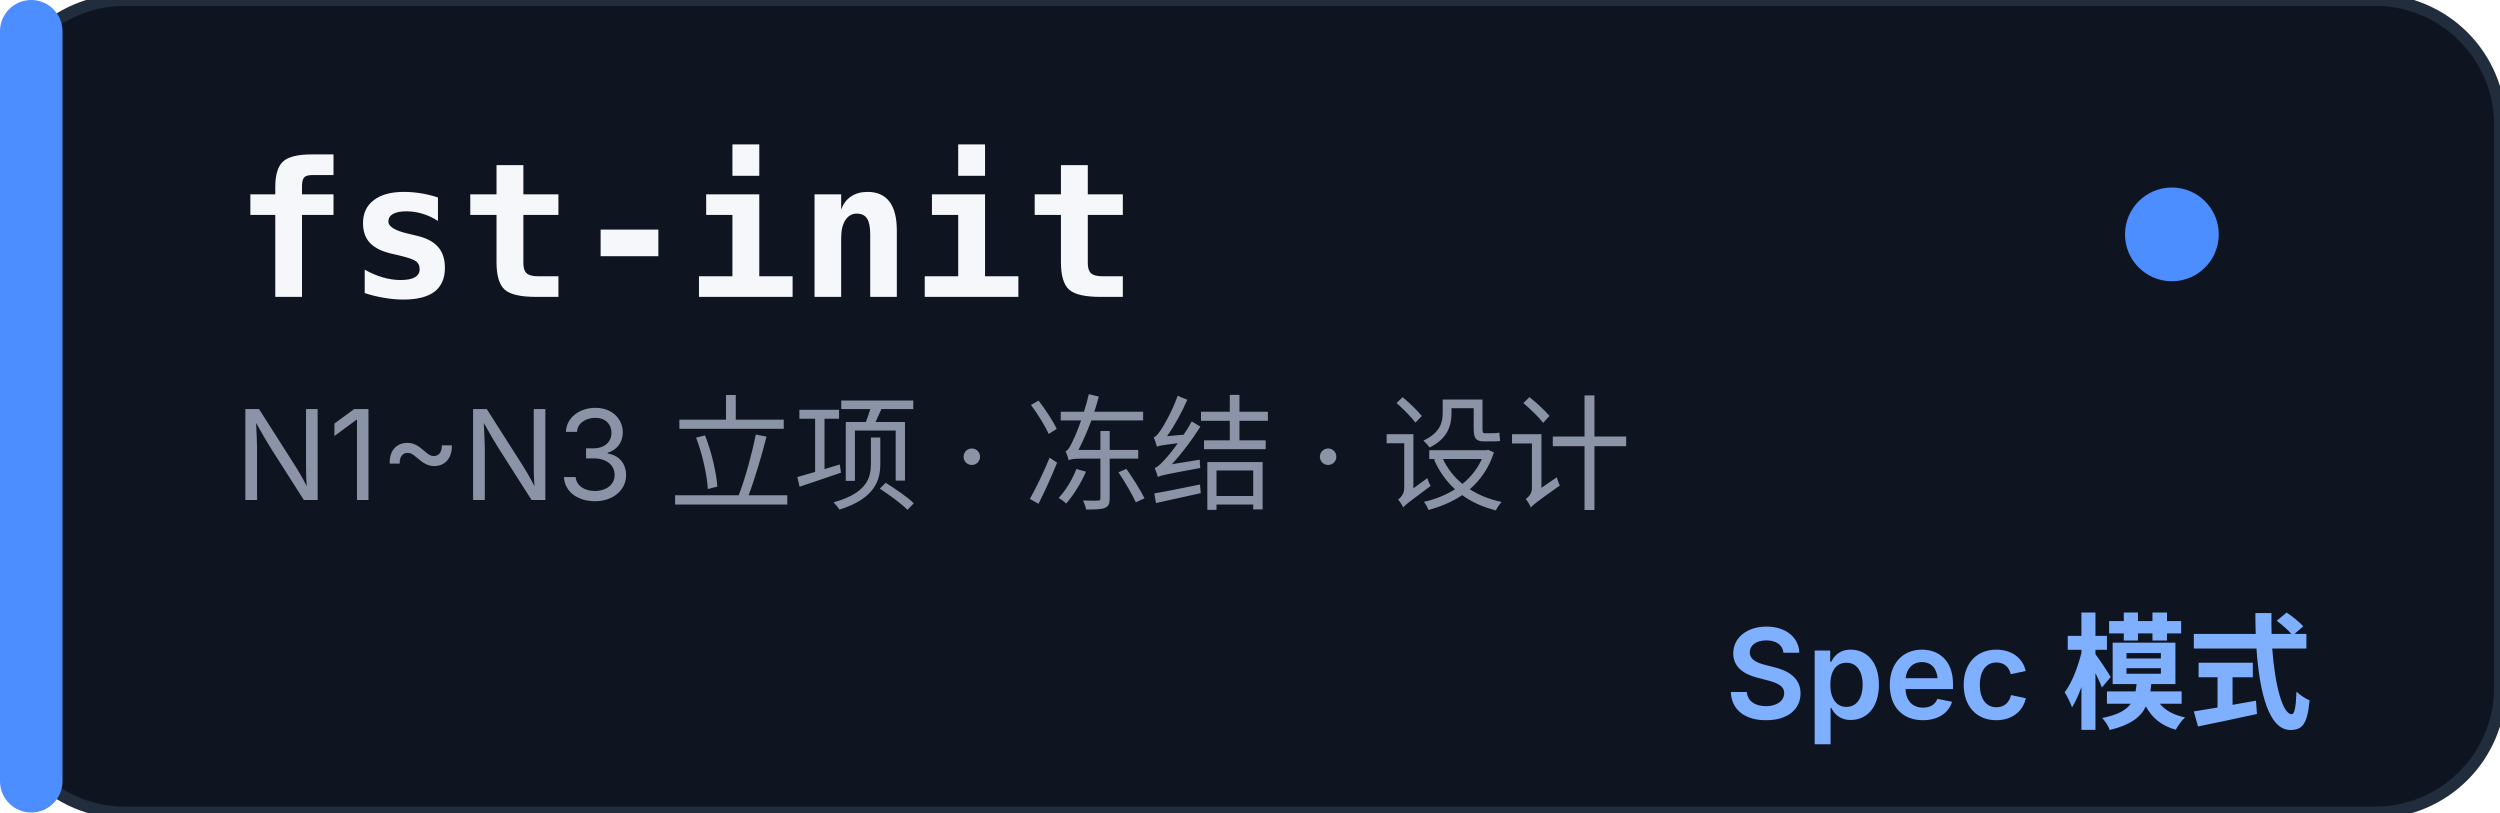
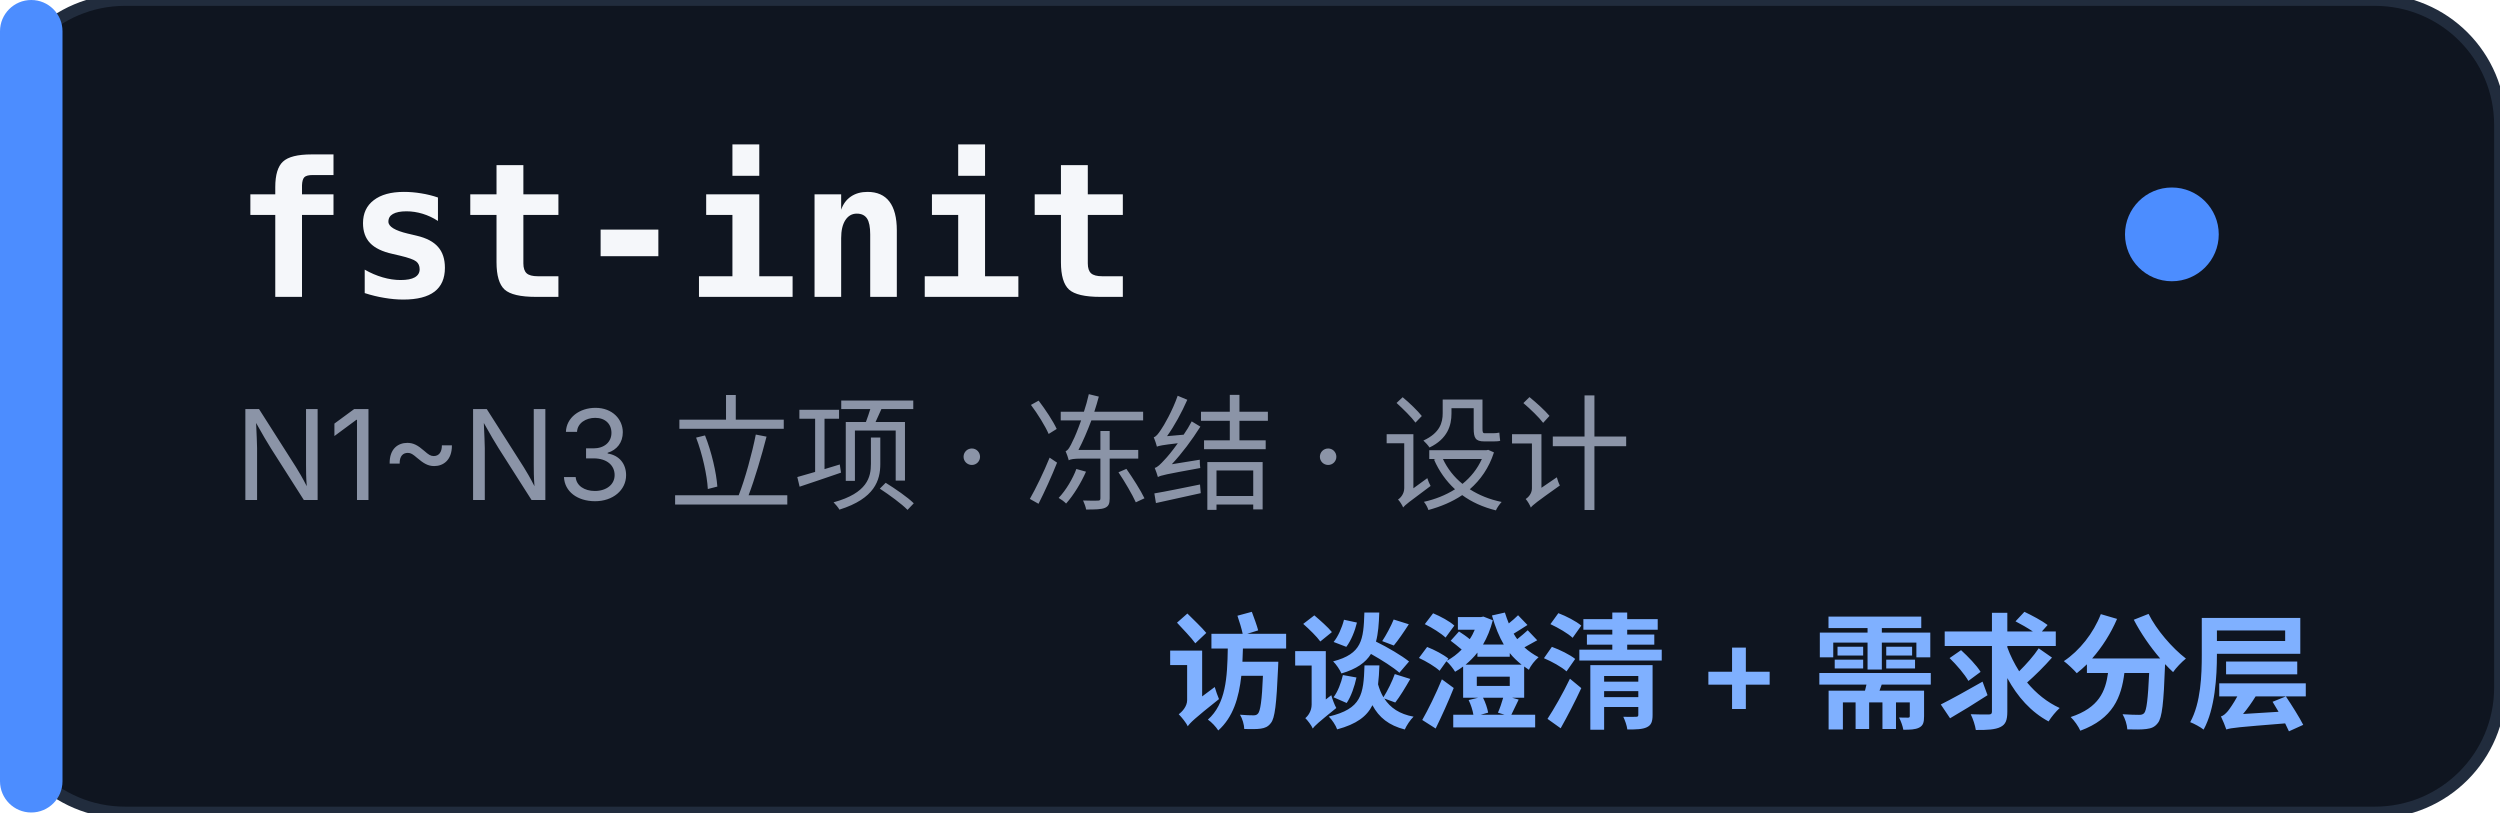
<svg xmlns="http://www.w3.org/2000/svg" width="320" height="104" viewBox="0 0 320 104" role="img" aria-labelledby="b-init-title b-init-desc">
  <rect width="320" height="104" rx="16" fill="#0F1520" stroke="#212C3D" stroke-width="1.5" />
  <rect x="0" y="0" width="8" height="104" rx="4" fill="#4C8DFF" />
  <circle cx="278" cy="30" r="6" fill="#4C8DFF" />
  <text x="30" y="38" font-family="ui-monospace, SFMono-Regular, Menlo, Consolas, monospace" font-size="24" font-weight="700" fill="#F5F7FA">fst-init</text>
  <text x="30" y="64" font-family="-apple-system, BlinkMacSystemFont, Segoe UI, PingFang SC, sans-serif" font-size="16" fill="#8B94A7">N1~N3 立项 · 冻结 · 设计</text>
-   <text x="296" y="92" text-anchor="end" font-family="-apple-system, BlinkMacSystemFont, Segoe UI, PingFang SC, sans-serif" font-size="16" font-weight="600" fill="#7FB0FF">Spec 模式</text>
+   <text x="296" y="92" text-anchor="end" font-family="-apple-system, BlinkMacSystemFont, Segoe UI, PingFang SC, sans-serif" font-size="16" font-weight="600" fill="#7FB0FF">访谈澄清 + 需求分层</text>
</svg>
